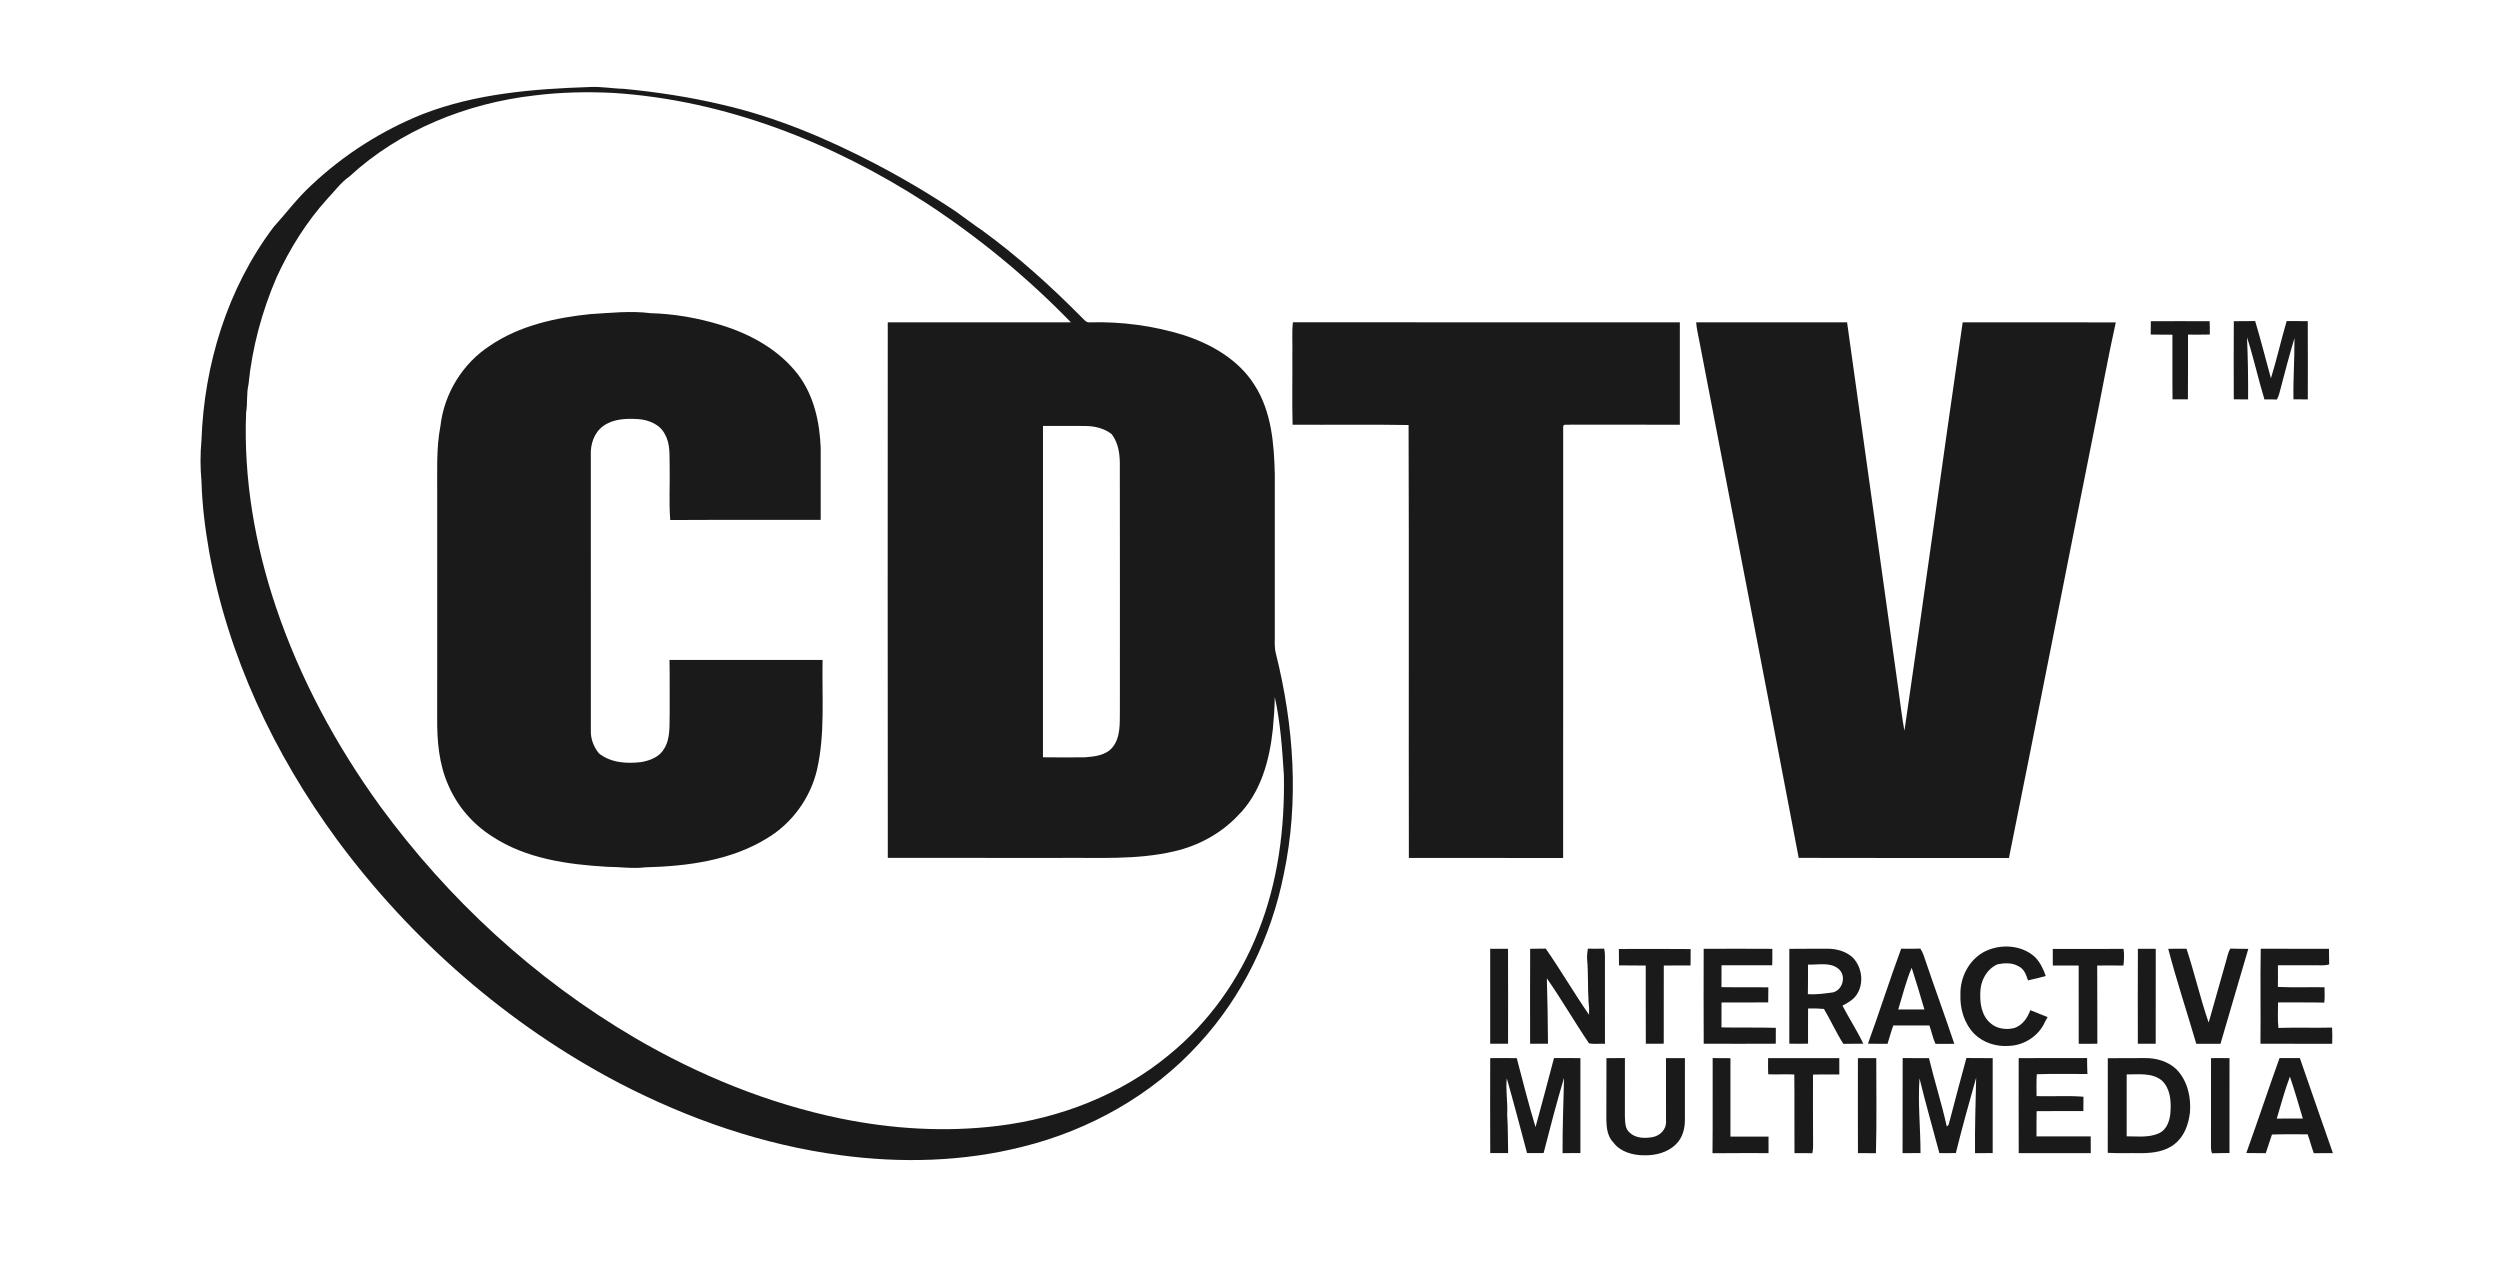
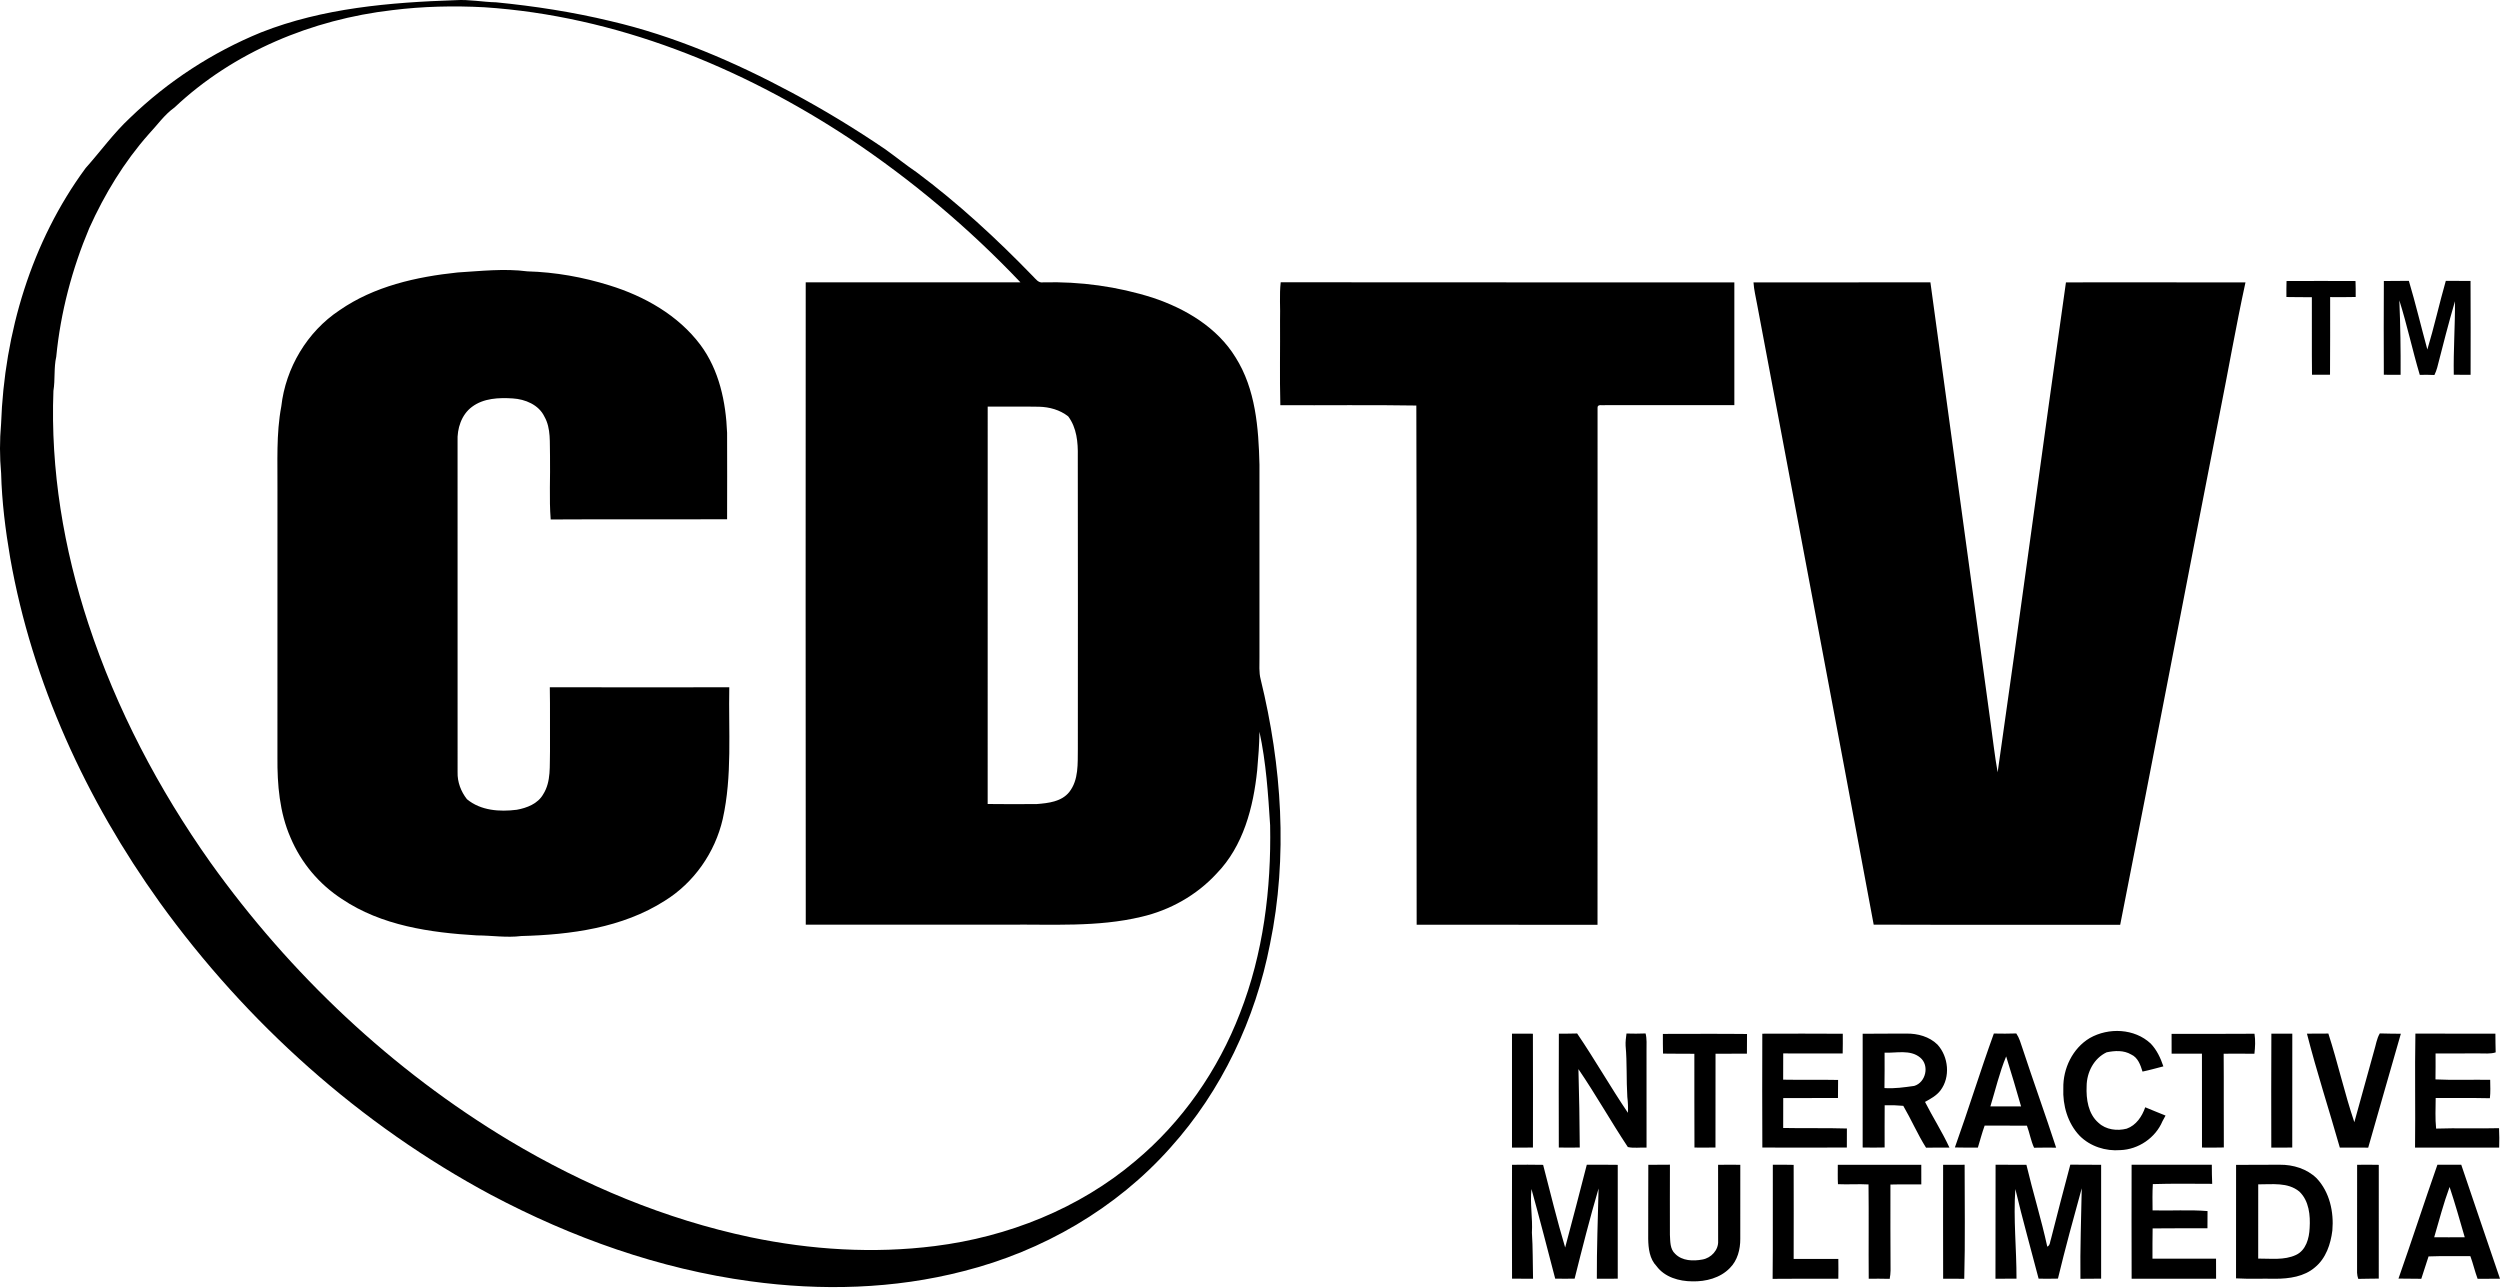
- <svg xmlns="http://www.w3.org/2000/svg" viewBox="0 0 217.214 111.831" version="1.1" id="svg6">
-   <defs id="defs10" />
-   <path d="m 36.772,9.897 c 4.577,-1.765 9.549,-2.174 14.419,-2.334 1.005,-0.063 1.993,0.133 2.995,0.155 2.85,0.273 5.69,0.702 8.477,1.358 4.707,1.071 9.179,2.955 13.43,5.176 a 76.819,75.096 0 0 1 6.94,4.113 c 0.776,0.544 1.52,1.134 2.311,1.658 3.087,2.25 5.925,4.811 8.601,7.511 0.225,0.209 0.425,0.536 0.786,0.472 2.746,-0.071 5.509,0.298 8.128,1.114 2.416,0.785 4.771,2.151 6.13,4.317 1.49,2.303 1.708,5.115 1.773,7.77 0.002,4.66 0.002,9.319 0,13.98 0.006,0.527 -0.049,1.063 0.09,1.58 1.564,6.251 2.033,12.846 0.692,19.178 -1.08,5.431 -3.581,10.624 -7.378,14.745 -4.019,4.424 -9.485,7.504 -15.335,8.949 -5.143,1.303 -10.548,1.437 -15.794,0.733 C 66.296,99.483 59.804,97.217 53.813,94.111 44.108,89.027 35.706,81.659 29.271,72.94 23.823,65.517 19.802,56.994 18.178,47.964 17.824,45.939 17.561,43.893 17.507,41.837 a 20.303,19.848 0 0 1 -0.004,-3.575 c 0.235,-6.581 2.245,-13.199 6.266,-18.534 1.104,-1.209 2.075,-2.536 3.293,-3.643 a 30.76,30.07 0 0 1 9.71,-6.189 z m 9.724,-1.612 c -5.936,0.671 -11.76,3.013 -16.133,7.047 -0.759,0.529 -1.287,1.287 -1.919,1.939 -1.828,2.02 -3.271,4.348 -4.403,6.802 -1.279,2.966 -2.13,6.116 -2.449,9.319 -0.189,0.811 -0.071,1.65 -0.209,2.469 -0.225,5.715 0.761,11.447 2.589,16.875 2.079,6.175 5.209,11.994 9.046,17.296 5.907,8.08 13.442,15.043 22.165,20.157 5.526,3.23 11.551,5.693 17.862,6.995 4.481,0.914 9.115,1.2 13.662,0.638 5.397,-0.661 10.675,-2.702 14.845,-6.153 3.483,-2.835 6.141,-6.589 7.765,-10.718 1.727,-4.317 2.322,-9 2.234,-13.613 -0.148,-2.268 -0.299,-4.55 -0.791,-6.776 -0.011,0.933 -0.084,1.859 -0.168,2.787 -0.283,2.687 -1.028,5.5 -3.01,7.488 -1.477,1.57 -3.456,2.656 -5.578,3.134 -3.257,0.764 -6.628,0.529 -9.948,0.569 -4.974,-0.003 -9.945,0.002 -14.919,-0.002 -0.015,-15.512 -0.009,-31.022 -0.004,-46.534 5.305,0.002 10.61,-0.002 15.915,0.002 A 74.308,72.641 0 0 0 80.391,17.589 C 72.321,12.385 63.029,8.703 53.318,8.076 51.042,7.959 48.758,8.008 46.496,8.285 Z M 90.62,37.007 c -0.004,9.596 0,19.193 -0.002,28.79 1.215,0.015 2.43,0.014 3.646,0.003 0.854,-0.066 1.83,-0.171 2.402,-0.873 0.709,-0.884 0.618,-2.07 0.635,-3.127 0.003,-7.067 0.009,-14.134 -0.004,-21.2 0.02,-0.999 -0.077,-2.059 -0.712,-2.886 -0.615,-0.472 -1.389,-0.68 -2.161,-0.698 -1.267,-0.025 -2.536,0 -3.804,-0.009 z" id="path2" style="stroke-width:0.843;fill:#1a1a1a" />
-   <path d="m 51.339,27.289 c 1.718,-0.102 3.45,-0.299 5.168,-0.08 2.064,0.055 4.12,0.415 6.089,1.017 2.59,0.782 5.086,2.16 6.734,4.308 1.391,1.827 1.888,4.138 1.977,6.372 0.008,2.088 0.006,4.177 0,6.264 -4.357,0.013 -8.715,-0.013 -13.073,0.013 -0.121,-1.524 -0.02,-3.061 -0.05,-4.588 -0.036,-0.961 0.09,-1.998 -0.416,-2.866 -0.418,-0.857 -1.426,-1.262 -2.346,-1.316 -1.031,-0.064 -2.16,-0.02 -3.019,0.61 -0.787,0.571 -1.11,1.577 -1.069,2.506 0.002,7.987 -0.004,15.976 0.002,23.963 -0.02,0.711 0.246,1.398 0.692,1.954 1.02,0.831 2.424,0.923 3.689,0.767 0.756,-0.131 1.575,-0.441 1.968,-1.13 0.599,-0.926 0.461,-2.075 0.5,-3.119 -0.011,-1.543 0.015,-3.086 -0.015,-4.627 4.434,0.009 8.868,0.004 13.301,0.002 -0.065,3.182 0.229,6.412 -0.485,9.545 -0.569,2.423 -2.131,4.613 -4.299,5.923 -3.142,1.961 -6.975,2.459 -10.628,2.552 -1.097,0.135 -2.195,-0.043 -3.295,-0.046 -3.455,-0.201 -7.07,-0.704 -10.003,-2.64 a 10.099,9.872 0 0 1 -3.806,-4.445 c -0.815,-1.823 -0.986,-3.843 -0.97,-5.81 0.002,-6.452 0,-12.904 0.002,-19.358 0.017,-2.027 -0.102,-4.075 0.285,-6.076 0.322,-2.784 1.916,-5.406 4.31,-6.957 2.567,-1.743 5.695,-2.428 8.759,-2.742 z m 135.536,0.621 c 1.704,-0.009 3.408,-0.007 5.112,0 0.015,0.384 0.015,0.77 0.013,1.156 -0.632,0.017 -1.264,0.011 -1.893,0.007 -0.006,1.874 0.011,3.748 -0.01,5.622 a 49.769,48.653 0 0 1 -1.335,0.003 c -0.024,-1.873 0,-3.745 -0.011,-5.617 -0.63,-0.006 -1.259,0 -1.886,-0.014 -0.004,-0.386 -0.002,-0.772 0.01,-1.157 z m 7.212,-0.002 c 0.616,-0.003 1.234,-0.003 1.853,-0.013 0.502,1.646 0.907,3.319 1.371,4.975 0.507,-1.643 0.884,-3.322 1.367,-4.973 0.61,0.006 1.221,0.007 1.833,0.003 0.015,2.266 0.006,4.534 0.004,6.801 l -1.246,-0.004 c -0.034,-1.776 0.102,-3.555 0.088,-5.325 -0.476,1.593 -0.897,3.202 -1.317,4.811 a 3.216,3.143 0 0 1 -0.206,0.532 c -0.363,-0.017 -0.725,-0.018 -1.085,-0.009 -0.546,-1.789 -0.94,-3.622 -1.516,-5.4 0.08,1.796 0.105,3.597 0.095,5.395 a 75.628,73.931 0 0 0 -1.244,-0.003 c -0.01,-2.265 -0.011,-4.528 0.002,-6.791 z m -81.752,0.091 c 11.206,0.018 22.412,-0.002 33.619,0.009 0.002,2.964 0.002,5.928 0,8.893 -3.191,0.006 -6.383,0.006 -9.574,-0.002 -0.171,0.042 -0.569,-0.097 -0.563,0.177 -0.005,12.491 0.01,24.982 -0.004,37.471 -4.469,-0.009 -8.936,0.003 -13.403,-0.006 -0.026,-12.537 0.019,-25.076 -0.024,-37.613 -3.359,-0.055 -6.719,-0.007 -10.078,-0.025 -0.056,-2.042 -0.006,-4.087 -0.022,-6.131 0.031,-0.924 -0.057,-1.852 0.05,-2.774 z m 35.038,0.009 c 4.37,-0.007 8.741,0.002 13.111,-0.003 1.487,10.647 2.98,21.294 4.464,31.941 0.17,1.183 0.3,2.376 0.519,3.551 1.736,-11.821 3.34,-23.665 5.061,-35.49 4.434,0.002 8.868,-0.007 13.304,0.004 -0.709,3.179 -1.273,6.389 -1.927,9.58 -2.468,12.315 -4.866,24.646 -7.357,36.957 -6.089,-0.009 -12.178,0.013 -18.268,-0.011 -2.844,-14.982 -5.764,-29.95 -8.637,-44.926 -0.096,-0.534 -0.236,-1.061 -0.27,-1.603 z m 24.922,54.744 c 1.395,-0.775 3.31,-0.698 4.511,0.397 0.455,0.463 0.735,1.051 0.942,1.655 -0.515,0.128 -1.026,0.273 -1.546,0.378 -0.149,-0.476 -0.341,-1.019 -0.841,-1.238 -0.554,-0.319 -1.214,-0.279 -1.817,-0.158 -0.949,0.434 -1.476,1.453 -1.484,2.45 -0.043,0.937 0.11,2.009 0.879,2.658 0.55,0.504 1.38,0.605 2.091,0.424 0.703,-0.243 1.14,-0.888 1.374,-1.55 0.503,0.197 1,0.41 1.505,0.602 -0.08,0.133 -0.155,0.27 -0.228,0.407 -0.517,1.207 -1.786,2.049 -3.12,2.095 -1.095,0.089 -2.236,-0.268 -3.016,-1.036 -0.89,-0.91 -1.267,-2.206 -1.212,-3.445 -0.032,-1.423 0.69,-2.9 1.962,-3.638 z m -42.82,-0.318 a 93.909,91.802 0 0 1 1.55,0.003 c 0.011,2.749 0.006,5.498 0.004,8.246 -0.519,0.009 -1.035,0.007 -1.553,0.004 -0.007,-2.751 -0.005,-5.502 0,-8.253 z m 3.473,0.002 c 0.451,-0.002 0.902,-0.002 1.355,-0.015 1.308,1.881 2.46,3.865 3.763,5.748 a 6.841,6.688 0 0 0 -0.044,-1.149 c -0.079,-1.236 -0.013,-2.477 -0.127,-3.71 -0.017,-0.298 0.028,-0.593 0.065,-0.886 0.47,0.014 0.943,0.014 1.416,-0.005 0.104,0.397 0.065,0.808 0.069,1.214 0,2.352 -0.005,4.705 0.002,7.057 -0.459,-0.025 -0.943,0.057 -1.385,-0.042 -1.261,-1.856 -2.378,-3.806 -3.663,-5.646 0.054,1.893 0.088,3.786 0.099,5.681 -0.519,0.007 -1.035,0.007 -1.553,0 -0.004,-2.749 -0.01,-5.499 0.004,-8.248 z m 7.709,0.017 c 2.078,-0.002 4.156,-0.017 6.236,0.006 0,0.474 -0.002,0.95 -0.008,1.424 -0.776,0.004 -1.552,0.003 -2.326,0.007 -0.004,2.264 0.004,4.527 -0.004,6.792 -0.52,0.009 -1.039,0.009 -1.557,0.003 -0.015,-2.265 0,-4.528 -0.008,-6.793 -0.774,-0.017 -1.548,0.006 -2.322,-0.015 -0.011,-0.475 -0.013,-0.951 -0.011,-1.425 z m 7.369,-0.015 c 1.987,-0.003 3.976,-0.013 5.964,0.003 0.004,0.474 0.004,0.953 -0.008,1.429 -1.47,-0.006 -2.938,0.003 -4.406,-0.003 -0.002,0.633 0,1.267 -0.004,1.901 1.356,0.025 2.715,-0.007 4.071,0.02 0,0.435 -0.002,0.871 -0.01,1.307 -1.354,0.009 -2.706,-0.003 -4.057,0.007 -0.002,0.72 0,1.442 -0.004,2.164 1.574,0.034 3.148,-0.009 4.722,0.038 0,0.458 -0.002,0.919 -0.004,1.378 -2.087,0.013 -4.175,0.007 -6.262,0.002 -0.014,-2.75 -0.01,-5.498 -0.003,-8.247 z m 7.438,0.004 c 1.08,-0.014 2.161,-0.004 3.245,-0.013 0.826,-0.013 1.699,0.217 2.3,0.797 0.821,0.881 0.972,2.354 0.222,3.319 -0.293,0.379 -0.731,0.609 -1.145,0.833 0.578,1.116 1.273,2.171 1.809,3.309 -0.578,0.003 -1.155,-0.006 -1.732,0.009 -0.629,-0.976 -1.094,-2.04 -1.688,-3.033 a 11.109,10.86 0 0 0 -1.378,-0.043 c -0.011,1.021 -0.002,2.039 -0.004,3.059 -0.544,0.013 -1.086,0.013 -1.628,0.002 8.4e-4,-2.747 0.004,-5.494 8.4e-4,-8.24 z m 1.624,1.371 c -0.002,0.855 0.01,1.708 -0.01,2.563 0.737,0.053 1.475,-0.057 2.204,-0.155 0.867,-0.249 1.149,-1.489 0.444,-2.055 -0.734,-0.596 -1.767,-0.32 -2.638,-0.354 z m 8.098,-1.387 c 0.554,0.009 1.108,0.016 1.663,-0.006 0.223,0.324 0.332,0.705 0.457,1.074 0.809,2.408 1.693,4.789 2.495,7.199 a 58.038,56.736 0 0 0 -1.635,0.006 c -0.239,-0.513 -0.33,-1.074 -0.53,-1.599 -1.046,-0.003 -2.089,0 -3.133,-0.003 -0.194,0.523 -0.336,1.061 -0.502,1.592 -0.569,0.003 -1.138,0.006 -1.704,-0.009 1.002,-2.737 1.876,-5.518 2.888,-8.253 z m -0.258,5.28 c 0.757,-0.004 1.517,-0.003 2.276,0.002 a 155.372,151.887 0 0 0 -1.106,-3.624 c -0.495,1.165 -0.791,2.413 -1.169,3.622 z m 13.429,-5.257 c 2.048,0 4.096,0.009 6.145,-0.007 0.077,0.481 0.049,0.968 -0.006,1.451 -0.761,-0.013 -1.52,-0.006 -2.279,-0.003 0.021,2.264 -0.004,4.527 0.013,6.792 -0.541,0.013 -1.08,0.013 -1.619,0.006 -0.006,-2.266 0.002,-4.533 -0.004,-6.8 -0.75,-0.003 -1.499,-0.003 -2.248,0 -0.004,-0.479 -0.004,-0.959 -0.003,-1.438 z m 7.395,-0.013 c 0.515,-0.002 1.033,-0.002 1.552,0.002 -0.002,2.749 0.004,5.498 -0.004,8.247 a 52.388,51.213 0 0 1 -1.553,0.003 c -0.003,-2.752 -0.012,-5.501 0.005,-8.252 z m 2.636,0 c 0.528,-0.002 1.058,0.002 1.587,-0.007 0.701,2.12 1.196,4.312 1.925,6.421 0.485,-1.719 0.973,-3.439 1.46,-5.157 0.138,-0.427 0.19,-0.886 0.427,-1.274 0.519,0.02 1.037,0.015 1.559,0.024 -0.817,2.747 -1.607,5.502 -2.419,8.251 -0.703,-0.009 -1.404,-0.003 -2.103,-0.004 -0.801,-2.753 -1.711,-5.482 -2.437,-8.254 z m 8.037,-0.005 c 1.975,0.015 3.953,-0.006 5.929,0.007 0.005,0.452 0.005,0.902 0.021,1.354 -0.399,0.126 -0.822,0.068 -1.231,0.075 -1.075,-0.002 -2.15,-0.002 -3.224,0.003 0,0.625 0.006,1.252 -0.006,1.879 1.35,0.063 2.702,0.009 4.054,0.029 0.006,0.444 0.032,0.89 -0.022,1.334 -1.339,-0.031 -2.678,-0.004 -4.017,-0.015 -0.002,0.738 -0.047,1.478 0.033,2.215 1.553,-0.053 3.107,0.009 4.662,-0.031 0.026,0.469 0.026,0.939 0.01,1.409 -2.078,-0.006 -4.156,0.003 -6.234,-0.003 0.035,-2.754 -0.025,-5.506 0.026,-8.258 z m -66.947,9.505 c 0.768,-0.011 1.535,-0.009 2.305,0.003 0.531,1.998 1.028,4.011 1.633,5.988 0.55,-1.994 1.076,-3.996 1.604,-5.998 0.764,0.003 1.528,-0.005 2.294,0.009 0.002,2.749 0,5.5 0,8.248 -0.519,0 -1.035,0.002 -1.55,0.003 -0.01,-2.182 0.077,-4.361 0.129,-6.54 -0.649,2.16 -1.215,4.347 -1.775,6.532 -0.481,0.009 -0.96,0.009 -1.44,0 -0.578,-2.166 -1.147,-4.335 -1.759,-6.492 -0.115,1.054 0.096,2.105 0.033,3.161 0.077,1.111 0.055,2.224 0.084,3.338 -0.519,0 -1.037,0 -1.556,-0.003 -0.011,-2.751 -0.011,-5.501 -0.002,-8.251 z m 10.101,0.002 c 0.535,-0.007 1.067,-0.009 1.602,-0.009 -0.002,1.692 -0.01,3.384 -0.002,5.075 0.03,0.476 -0.004,1.032 0.392,1.384 0.52,0.516 1.331,0.536 2.016,0.41 0.649,-0.109 1.209,-0.691 1.166,-1.355 -0.004,-1.834 -0.01,-3.671 -0.004,-5.506 a 52.947,51.759 0 0 1 1.646,-0.002 840.144,821.298 0 0 0 -0.002,5.363 c 0.006,0.76 -0.205,1.568 -0.772,2.116 -0.715,0.724 -1.784,0.99 -2.787,0.965 -0.976,-0.004 -2.042,-0.299 -2.646,-1.101 -0.519,-0.523 -0.61,-1.289 -0.619,-1.984 0.009,-1.786 -0.005,-3.571 0.009,-5.357 z m 9.227,-0.006 a 46.606,45.561 0 0 1 1.544,0.009 c 0.004,2.27 0.008,4.541 0,6.813 1.104,0.003 2.207,0.003 3.31,0.002 0.008,0.476 0.008,0.954 0,1.432 -1.624,0.006 -3.247,-0.01 -4.869,0.011 0.032,-2.756 8.5e-4,-5.512 0.015,-8.267 z m 4.815,0.004 c 2.062,-0.002 4.125,-0.002 6.187,0 0.002,0.472 0.002,0.945 0.002,1.418 -0.764,0.017 -1.526,-0.011 -2.288,0.013 0,2.078 -0.006,4.155 0.01,6.234 -0.004,0.2 -0.026,0.399 -0.065,0.598 -0.519,-0.014 -1.035,-0.011 -1.553,-0.01 -0.019,-2.277 0.013,-4.553 -0.015,-6.831 -0.755,-0.042 -1.511,0.017 -2.264,-0.018 -0.031,-0.468 -0.007,-0.936 -0.013,-1.404 z m 7.805,0.002 a 66.166,64.682 0 0 1 1.594,-0.004 c -0.004,2.753 0.049,5.511 -0.028,8.264 -0.522,-0.011 -1.044,-0.01 -1.564,-0.01 -0.01,-2.751 -0.004,-5.5 -0.002,-8.251 z m 3.888,-0.006 c 0.763,0 1.523,-0.003 2.285,0.005 0.481,1.985 1.102,3.936 1.546,5.93 0.228,-0.1 0.198,-0.381 0.278,-0.572 0.459,-1.794 0.948,-3.582 1.429,-5.369 0.761,0.013 1.522,0 2.284,0.011 -0.002,2.749 0,5.498 0,8.247 -0.513,0.006 -1.025,0.006 -1.534,0.011 -0.028,-2.186 0.055,-4.372 0.097,-6.556 -0.614,2.175 -1.223,4.35 -1.764,6.543 -0.478,0.011 -0.955,0.013 -1.432,0.004 -0.572,-2.164 -1.199,-4.317 -1.725,-6.494 -0.154,2.165 0.091,4.327 0.086,6.494 -0.52,0.004 -1.041,0.004 -1.559,0.004 0.009,-2.752 0,-5.505 0.009,-8.258 z m 10.08,0.002 c 1.982,-0.005 3.963,-0.002 5.945,-0.002 0.002,0.461 0.006,0.924 0.028,1.384 -1.466,-0.003 -2.935,-0.028 -4.399,0.018 -0.039,0.633 -0.026,1.267 -0.019,1.904 1.356,0.04 2.719,-0.058 4.073,0.051 -0.01,0.414 -0.011,0.828 -0.006,1.245 -1.355,0.009 -2.71,-0.009 -4.063,0.011 -0.017,0.73 -0.008,1.46 -0.011,2.191 1.57,0.003 3.141,-0.004 4.711,0.002 0.006,0.484 0.006,0.968 0.004,1.452 -2.086,-0.002 -4.172,0.002 -6.259,0 -0.01,-2.752 -0.006,-5.504 -0.003,-8.256 z m 7.743,0.009 c 1.08,-0.014 2.16,0 3.241,-0.011 0.989,-0.011 2.012,0.293 2.73,0.982 0.964,0.997 1.285,2.448 1.163,3.783 -0.125,0.986 -0.476,2.016 -1.286,2.666 -0.802,0.68 -1.911,0.826 -2.933,0.83 -0.973,-0.02 -1.947,0.026 -2.919,-0.029 0.002,-2.74 0.007,-5.481 0.004,-8.221 z m 1.641,1.41 c -0.004,1.792 0.002,3.585 -0.002,5.378 0.931,-0.007 1.928,0.133 2.798,-0.263 0.748,-0.339 0.983,-1.211 1.014,-1.949 0.06,-0.921 -0.041,-1.973 -0.763,-2.645 -0.861,-0.692 -2.02,-0.514 -3.048,-0.522 z m 7.329,-1.417 a 41.971,41.029 0 0 1 1.605,0.003 c -0.006,2.747 -0.002,5.493 -0.002,8.241 -0.507,0.011 -1.016,0.006 -1.52,0.022 a 1.579,1.543 0 0 1 -0.088,-0.439 c 0.003,-2.609 0.008,-5.216 0.004,-7.826 z m 5.951,-0.006 c 0.588,0.003 1.175,0 1.766,0.002 0.948,2.757 1.917,5.506 2.872,8.259 a 67.252,65.743 0 0 0 -1.66,0.004 c -0.206,-0.539 -0.334,-1.101 -0.536,-1.639 -1.035,0.004 -2.068,-0.02 -3.1,0.018 -0.19,0.536 -0.347,1.083 -0.537,1.621 -0.565,-0.011 -1.128,-0.004 -1.691,-0.015 0.988,-2.741 1.902,-5.508 2.886,-8.25 z m -0.241,5.258 c 0.755,-0.002 1.509,0.005 2.265,-0.003 -0.36,-1.219 -0.714,-2.441 -1.122,-3.645 -0.447,1.191 -0.779,2.428 -1.142,3.648 z" id="path4" style="stroke-width:0.843;fill:#1a1a1a" />
+ <svg xmlns="http://www.w3.org/2000/svg" viewBox="0 0 217.214 111.831">
+   <path d="M22.685 2.814C28.051.697 33.88.207 39.59.015c1.178-.076 2.337.16 3.511.186 3.341.328 6.671.842 9.938 1.629 5.519 1.284 10.762 3.544 15.745 6.208a90.064 90.064 0 0 1 8.136 4.933c.91.652 1.782 1.36 2.709 1.988 3.619 2.698 6.946 5.77 10.084 9.008.264.251.498.643.921.566 3.22-.085 6.459.357 9.529 1.336 2.833.942 5.593 2.58 7.187 5.178 1.747 2.762 2.003 6.135 2.079 9.319.002 5.589.002 11.177 0 16.766.007.632-.057 1.275.105 1.895 1.834 7.497 2.383 15.406.811 23.001-1.266 6.513-4.198 12.742-8.65 17.684-4.712 5.306-11.12 9-17.979 10.733-6.03 1.563-12.366 1.723-18.517.879-7.9-1.067-15.511-3.785-22.536-7.51C31.285 97.716 21.435 88.88 13.89 78.423 7.503 69.52 2.789 59.299.885 48.469.47 46.04.161 43.587.098 41.121a23.804 23.804 0 0 1-.004-4.288c.275-7.893 2.632-15.83 7.346-22.228 1.294-1.45 2.433-3.041 3.861-4.369a36.063 36.063 0 0 1 11.384-7.422zm11.4-1.933c-6.959.805-13.788 3.614-18.915 8.451-.89.634-1.509 1.543-2.25 2.326-2.143 2.423-3.835 5.215-5.162 8.158-1.5 3.557-2.497 7.335-2.871 11.177-.221.973-.083 1.979-.245 2.961-.264 6.854.892 13.729 3.035 20.238 2.438 7.406 6.107 14.384 10.606 20.743 6.926 9.69 15.76 18.041 25.986 24.175 6.479 3.874 13.543 6.828 20.942 8.389 5.254 1.096 10.687 1.439 16.018.765 6.328-.793 12.515-3.24 17.404-7.379 4.084-3.4 7.2-7.902 9.104-12.854 2.025-5.178 2.722-10.794 2.619-16.326-.173-2.72-.35-5.457-.927-8.127-.013 1.119-.098 2.23-.197 3.343-.332 3.223-1.205 6.596-3.529 8.98-1.732 1.883-4.052 3.185-6.54 3.759-3.819.916-7.771.634-11.663.682-5.831-.004-11.66.002-17.491-.002-.017-18.604-.011-37.205-.004-55.809 6.22.002 12.439-.002 18.659.002a87.12 87.12 0 0 0-14.84-12.493C64.362 5.798 53.469 1.382 42.083.631c-2.668-.141-5.346-.082-7.998.25zm51.731 34.447c-.004 11.509 0 23.019-.002 34.528 1.424.018 2.849.017 4.275.004 1.001-.079 2.145-.205 2.816-1.047.831-1.06.724-2.482.744-3.75.004-8.475.011-16.951-.004-25.426.024-1.198-.09-2.469-.835-3.461-.721-.566-1.629-.816-2.534-.837-1.486-.03-2.973 0-4.46-.011z" />
+   <path d="M39.763 23.673c2.014-.122 4.045-.359 6.059-.096 2.42.066 4.83.498 7.139 1.22 3.037.938 5.963 2.591 7.895 5.167 1.631 2.191 2.213 4.963 2.318 7.642.009 2.504.007 5.009 0 7.513-5.108.016-10.217-.015-15.327.016-.142-1.828-.024-3.671-.059-5.503-.042-1.152.105-2.396-.488-3.437-.49-1.028-1.672-1.513-2.751-1.578-1.209-.077-2.532-.024-3.54.732-.923.685-1.301 1.891-1.253 3.006.002 9.579-.005 19.16.002 28.739-.024.853.289 1.677.811 2.344 1.196.997 2.842 1.107 4.325.92.886-.157 1.847-.529 2.307-1.355.702-1.111.54-2.488.586-3.741-.013-1.85.017-3.701-.017-5.549 5.199.011 10.397.005 15.594.002-.076 3.816.269 7.69-.569 11.448-.667 2.906-2.499 5.532-5.04 7.104-3.684 2.352-8.177 2.949-12.46 3.061-1.286.162-2.574-.052-3.863-.055-4.051-.241-8.289-.844-11.728-3.166a11.84 11.84 0 0 1-4.462-5.331c-.956-2.186-1.156-4.609-1.137-6.968.002-7.738 0-15.476.002-23.216.02-2.431-.12-4.887.334-7.287.378-3.339 2.246-6.483 5.053-8.344 3.01-2.09 6.677-2.912 10.269-3.288zM198.667 24.418c1.998-.011 3.995-.009 5.993 0 .018.461.018.923.015 1.386-.741.02-1.482.013-2.219.009-.007 2.248.013 4.495-.011 6.743a58.35 58.35 0 0 1-1.565.004c-.028-2.246 0-4.491-.013-6.737-.739-.007-1.476 0-2.211-.017-.004-.463-.002-.926.011-1.388zM207.122 24.416c.722-.004 1.447-.004 2.173-.015.588 1.974 1.063 3.981 1.607 5.967.595-1.97 1.037-3.984 1.603-5.964.715.007 1.432.009 2.149.004.018 2.718.007 5.438.005 8.157l-1.461-.005c-.04-2.13.12-4.263.103-6.386-.558 1.911-1.052 3.84-1.544 5.77a3.77 3.77 0 0 1-.241.638c-.426-.02-.85-.022-1.272-.011-.64-2.145-1.102-4.344-1.777-6.476.094 2.154.123 4.314.111 6.47a88.667 88.667 0 0 0-1.458-.004c-.011-2.716-.013-5.43.002-8.145zM111.275 24.525c13.138.022 26.276-.002 39.415.011.002 3.555.002 7.11 0 10.666-3.741.007-7.484.007-11.225-.002-.201.05-.667-.116-.66.212-.006 14.981.011 29.961-.004 44.94-5.239-.011-10.477.004-15.714-.007-.031-15.036.022-30.074-.028-45.11-3.938-.066-7.878-.009-11.816-.03-.066-2.449-.007-4.902-.026-7.353.036-1.108-.067-2.221.058-3.327zM152.354 24.536c5.123-.009 10.248.002 15.371-.004 1.743 12.769 3.494 25.538 5.234 38.307.199 1.419.352 2.849.608 4.259 2.035-14.177 3.916-28.382 5.934-42.564 5.199.002 10.397-.009 15.598.005-.831 3.813-1.493 7.663-2.259 11.489-2.893 14.77-5.705 29.558-8.626 44.323-7.139-.011-14.278.015-21.418-.013-3.334-17.968-6.758-35.919-10.126-53.88-.113-.64-.277-1.272-.316-1.922zM181.573 90.191c1.635-.929 3.881-.837 5.289.476.533.555.862 1.261 1.104 1.985-.604.153-1.203.328-1.812.453-.175-.571-.4-1.222-.986-1.485-.649-.383-1.423-.335-2.13-.19-1.113.52-1.73 1.743-1.74 2.938-.05 1.124.129 2.409 1.03 3.188.645.604 1.618.726 2.451.509.824-.291 1.336-1.065 1.611-1.859.59.236 1.172.492 1.765.722-.094.16-.182.324-.267.488-.606 1.448-2.094 2.457-3.658 2.512-1.284.107-2.622-.322-3.536-1.242-1.043-1.091-1.485-2.646-1.421-4.132-.037-1.707.809-3.478 2.3-4.363zM131.37 89.81a110.1 110.1 0 0 1 1.817.004c.013 3.297.007 6.594.004 9.889-.608.011-1.214.009-1.821.005-.008-3.299-.006-6.599 0-9.898zM135.442 89.812c.529-.002 1.058-.002 1.589-.018 1.533 2.256 2.884 4.635 4.412 6.894a8.021 8.021 0 0 0-.052-1.378c-.092-1.482-.015-2.971-.149-4.449-.02-.357.033-.711.076-1.063.551.017 1.106.017 1.66-.006.122.476.076.969.081 1.456 0 2.821-.006 5.643.002 8.464-.538-.03-1.106.068-1.624-.05-1.478-2.226-2.788-4.565-4.294-6.771.063 2.27.103 4.541.116 6.813-.608.009-1.214.009-1.821 0-.005-3.297-.012-6.595.004-9.892zM144.48 89.832c2.436-.002 4.873-.02 7.311.007 0 .569-.002 1.139-.009 1.708-.91.005-1.819.004-2.727.009-.005 2.715.004 5.429-.005 8.146-.61.011-1.218.011-1.826.004-.018-2.716 0-5.431-.009-8.147-.907-.02-1.815.007-2.722-.018-.013-.57-.015-1.14-.013-1.709zM153.119 89.814c2.329-.004 4.661-.015 6.992.004.005.569.005 1.143-.009 1.714-1.723-.007-3.444.004-5.166-.004-.002.759 0 1.52-.005 2.28 1.59.03 3.183-.009 4.773.024 0 .522-.002 1.045-.011 1.568-1.587.011-3.172-.004-4.756.009-.002.864 0 1.73-.004 2.595 1.845.041 3.691-.011 5.536.046 0 .549-.002 1.102-.005 1.653-2.447.015-4.895.009-7.342.002-.016-3.298-.012-6.594-.003-9.891zM161.839 89.819c1.266-.017 2.534-.005 3.804-.015.968-.015 1.992.26 2.696.956.962 1.056 1.139 2.823.26 3.981-.343.455-.857.73-1.343.999.678 1.338 1.493 2.604 2.121 3.968-.678.004-1.354-.007-2.031.011-.737-1.17-1.283-2.447-1.979-3.638a13.024 13.024 0 0 0-1.616-.051c-.013 1.224-.002 2.446-.004 3.669-.638.015-1.273.015-1.909.002.001-3.294.005-6.589.001-9.882zm1.904 1.644c-.002 1.025.011 2.049-.011 3.074.864.063 1.729-.068 2.584-.186 1.017-.299 1.347-1.786.52-2.464-.861-.715-2.072-.384-3.093-.424zM173.237 89.799c.649.011 1.299.019 1.95-.007.262.389.389.846.536 1.288.949 2.888 1.985 5.744 2.925 8.634a68.044 68.044 0 0 0-1.917.007c-.28-.615-.387-1.288-.621-1.918-1.226-.004-2.449 0-3.673-.004-.227.627-.394 1.272-.588 1.909-.667.004-1.334.007-1.998-.011 1.175-3.282 2.2-6.618 3.386-9.898zm-.302 6.332c.888-.005 1.778-.004 2.668.002a182.16 182.16 0 0 0-1.297-4.346c-.58 1.397-.927 2.894-1.371 4.344zM188.679 89.826c2.401 0 4.802.011 7.204-.009.09.577.057 1.161-.007 1.74-.892-.016-1.782-.007-2.672-.004.024 2.715-.005 5.429.015 8.146-.634.016-1.266.015-1.898.007-.007-2.718.002-5.436-.004-8.155-.879-.004-1.758-.004-2.635 0-.005-.575-.005-1.15-.003-1.725zM197.349 89.81c.604-.002 1.211-.002 1.819.002-.002 3.297.005 6.594-.004 9.891a61.42 61.42 0 0 1-1.821.004c-.003-3.3-.014-6.598.006-9.897zM200.44 89.81c.619-.002 1.24.002 1.861-.009.822 2.543 1.402 5.171 2.257 7.701.569-2.062 1.141-4.124 1.712-6.185.162-.512.223-1.062.501-1.528.608.024 1.216.018 1.828.029-.958 3.295-1.884 6.599-2.836 9.896-.824-.011-1.646-.004-2.466-.005-.939-3.302-2.006-6.575-2.857-9.899zM209.863 89.804c2.316.018 4.635-.007 6.951.009.006.542.006 1.082.024 1.624-.468.151-.964.081-1.443.09-1.26-.002-2.521-.002-3.78.004 0 .75.007 1.502-.007 2.254 1.583.076 3.168.011 4.753.035.007.533.037 1.067-.026 1.6-1.57-.037-3.14-.005-4.71-.018-.002.885-.055 1.773.039 2.657 1.821-.064 3.643.011 5.466-.037.031.562.03 1.126.011 1.69-2.436-.007-4.873.004-7.309-.004.041-3.303-.029-6.603.031-9.904zM131.373 101.204c.901-.013 1.8-.011 2.702.004.623 2.396 1.205 4.81 1.915 7.182.645-2.392 1.261-4.793 1.88-7.193.896.004 1.791-.006 2.689.011.002 3.297 0 6.596 0 9.892-.608 0-1.213.002-1.817.004-.011-2.617.09-5.23.151-7.843-.761 2.591-1.424 5.213-2.081 7.834-.564.011-1.126.011-1.688 0-.678-2.598-1.345-5.199-2.062-7.786-.135 1.264.112 2.525.039 3.791.09 1.332.064 2.667.098 4.003-.608 0-1.216 0-1.824-.004-.013-3.299-.013-6.598-.002-9.895zM143.215 101.206c.627-.009 1.251-.011 1.878-.011-.002 2.029-.011 4.058-.002 6.087.035.571-.005 1.238.459 1.66.61.619 1.561.643 2.364.492.761-.131 1.417-.829 1.367-1.625-.005-2.2-.011-4.403-.004-6.603a62.076 62.076 0 0 1 1.93-.002 984.996 984.996 0 0 0-.002 6.432c.007.912-.24 1.88-.905 2.538-.838.868-2.092 1.187-3.267 1.157-1.144-.005-2.394-.359-3.102-1.321-.608-.627-.715-1.546-.726-2.379.01-2.142-.006-4.283.01-6.425zM154.033 101.199a54.642 54.642 0 0 1 1.81.011c.005 2.722.009 5.446 0 8.171 1.294.004 2.587.004 3.881.002.009.571.009 1.144 0 1.718-1.904.007-3.807-.011-5.709.013.038-3.305.001-6.611.018-9.915zM159.678 101.204c2.418-.002 4.836-.002 7.254 0 .002.566.002 1.133.002 1.701-.896.02-1.789-.013-2.683.015 0 2.492-.007 4.983.011 7.476-.004.24-.03.479-.076.717-.608-.017-1.214-.013-1.821-.011-.022-2.731.015-5.46-.018-8.192-.885-.05-1.771.02-2.654-.022-.036-.561-.008-1.123-.015-1.684zM168.829 101.206a77.574 77.574 0 0 1 1.869-.005c-.004 3.302.057 6.61-.033 9.911-.612-.013-1.224-.011-1.834-.011-.011-3.299-.004-6.596-.002-9.895zM173.387 101.199c.894 0 1.786-.004 2.679.006.564 2.381 1.292 4.721 1.813 7.112.267-.12.232-.457.326-.686.538-2.151 1.111-4.296 1.675-6.439.892.015 1.784 0 2.678.013-.002 3.297 0 6.594 0 9.891-.601.007-1.202.007-1.799.013-.033-2.622.065-5.243.114-7.863-.72 2.608-1.434 5.217-2.068 7.847-.56.013-1.12.015-1.679.005-.671-2.595-1.406-5.177-2.022-7.788-.181 2.597.107 5.189.101 7.788-.61.005-1.22.005-1.828.005.01-3.301 0-6.602.01-9.904zM185.205 101.201c2.324-.006 4.646-.002 6.97-.002.002.553.007 1.108.033 1.66-1.719-.004-3.441-.033-5.158.022-.046.759-.03 1.52-.022 2.283 1.59.048 3.188-.07 4.775.061-.011.496-.013.993-.007 1.493-1.589.011-3.177-.011-4.764.013-.02.875-.009 1.751-.013 2.628 1.841.004 3.682-.005 5.523.002.007.581.007 1.161.004 1.741-2.446-.002-4.891.002-7.338 0-.012-3.3-.007-6.601-.003-9.901zM194.283 101.212c1.266-.017 2.532 0 3.8-.013 1.159-.013 2.359.352 3.201 1.178 1.13 1.196 1.506 2.936 1.364 4.537-.146 1.183-.558 2.418-1.508 3.197-.94.815-2.241.991-3.439.995-1.141-.024-2.283.031-3.422-.035.002-3.286.008-6.573.004-9.859zm1.924 1.691c-.004 2.149.002 4.299-.002 6.45 1.091-.009 2.26.16 3.28-.315.877-.407 1.152-1.452 1.189-2.337.07-1.104-.048-2.366-.894-3.172-1.01-.83-2.368-.616-3.573-.626zM204.8 101.204a49.207 49.207 0 0 1 1.882.004c-.007 3.295-.002 6.588-.002 9.883-.595.013-1.191.007-1.782.026a1.851 1.851 0 0 1-.103-.527c.003-3.129.009-6.256.005-9.386zM211.777 101.197c.689.004 1.378 0 2.07.002 1.111 3.306 2.248 6.603 3.367 9.905a78.847 78.847 0 0 0-1.946.005c-.241-.647-.391-1.321-.628-1.966-1.213.005-2.425-.024-3.634.022-.223.643-.407 1.299-.63 1.944-.663-.013-1.323-.005-1.983-.018 1.158-3.287 2.23-6.606 3.384-9.894zm-.282 6.306c.885-.002 1.769.006 2.655-.004-.422-1.462-.837-2.928-1.316-4.371-.524 1.428-.913 2.912-1.339 4.375z" />
</svg>
